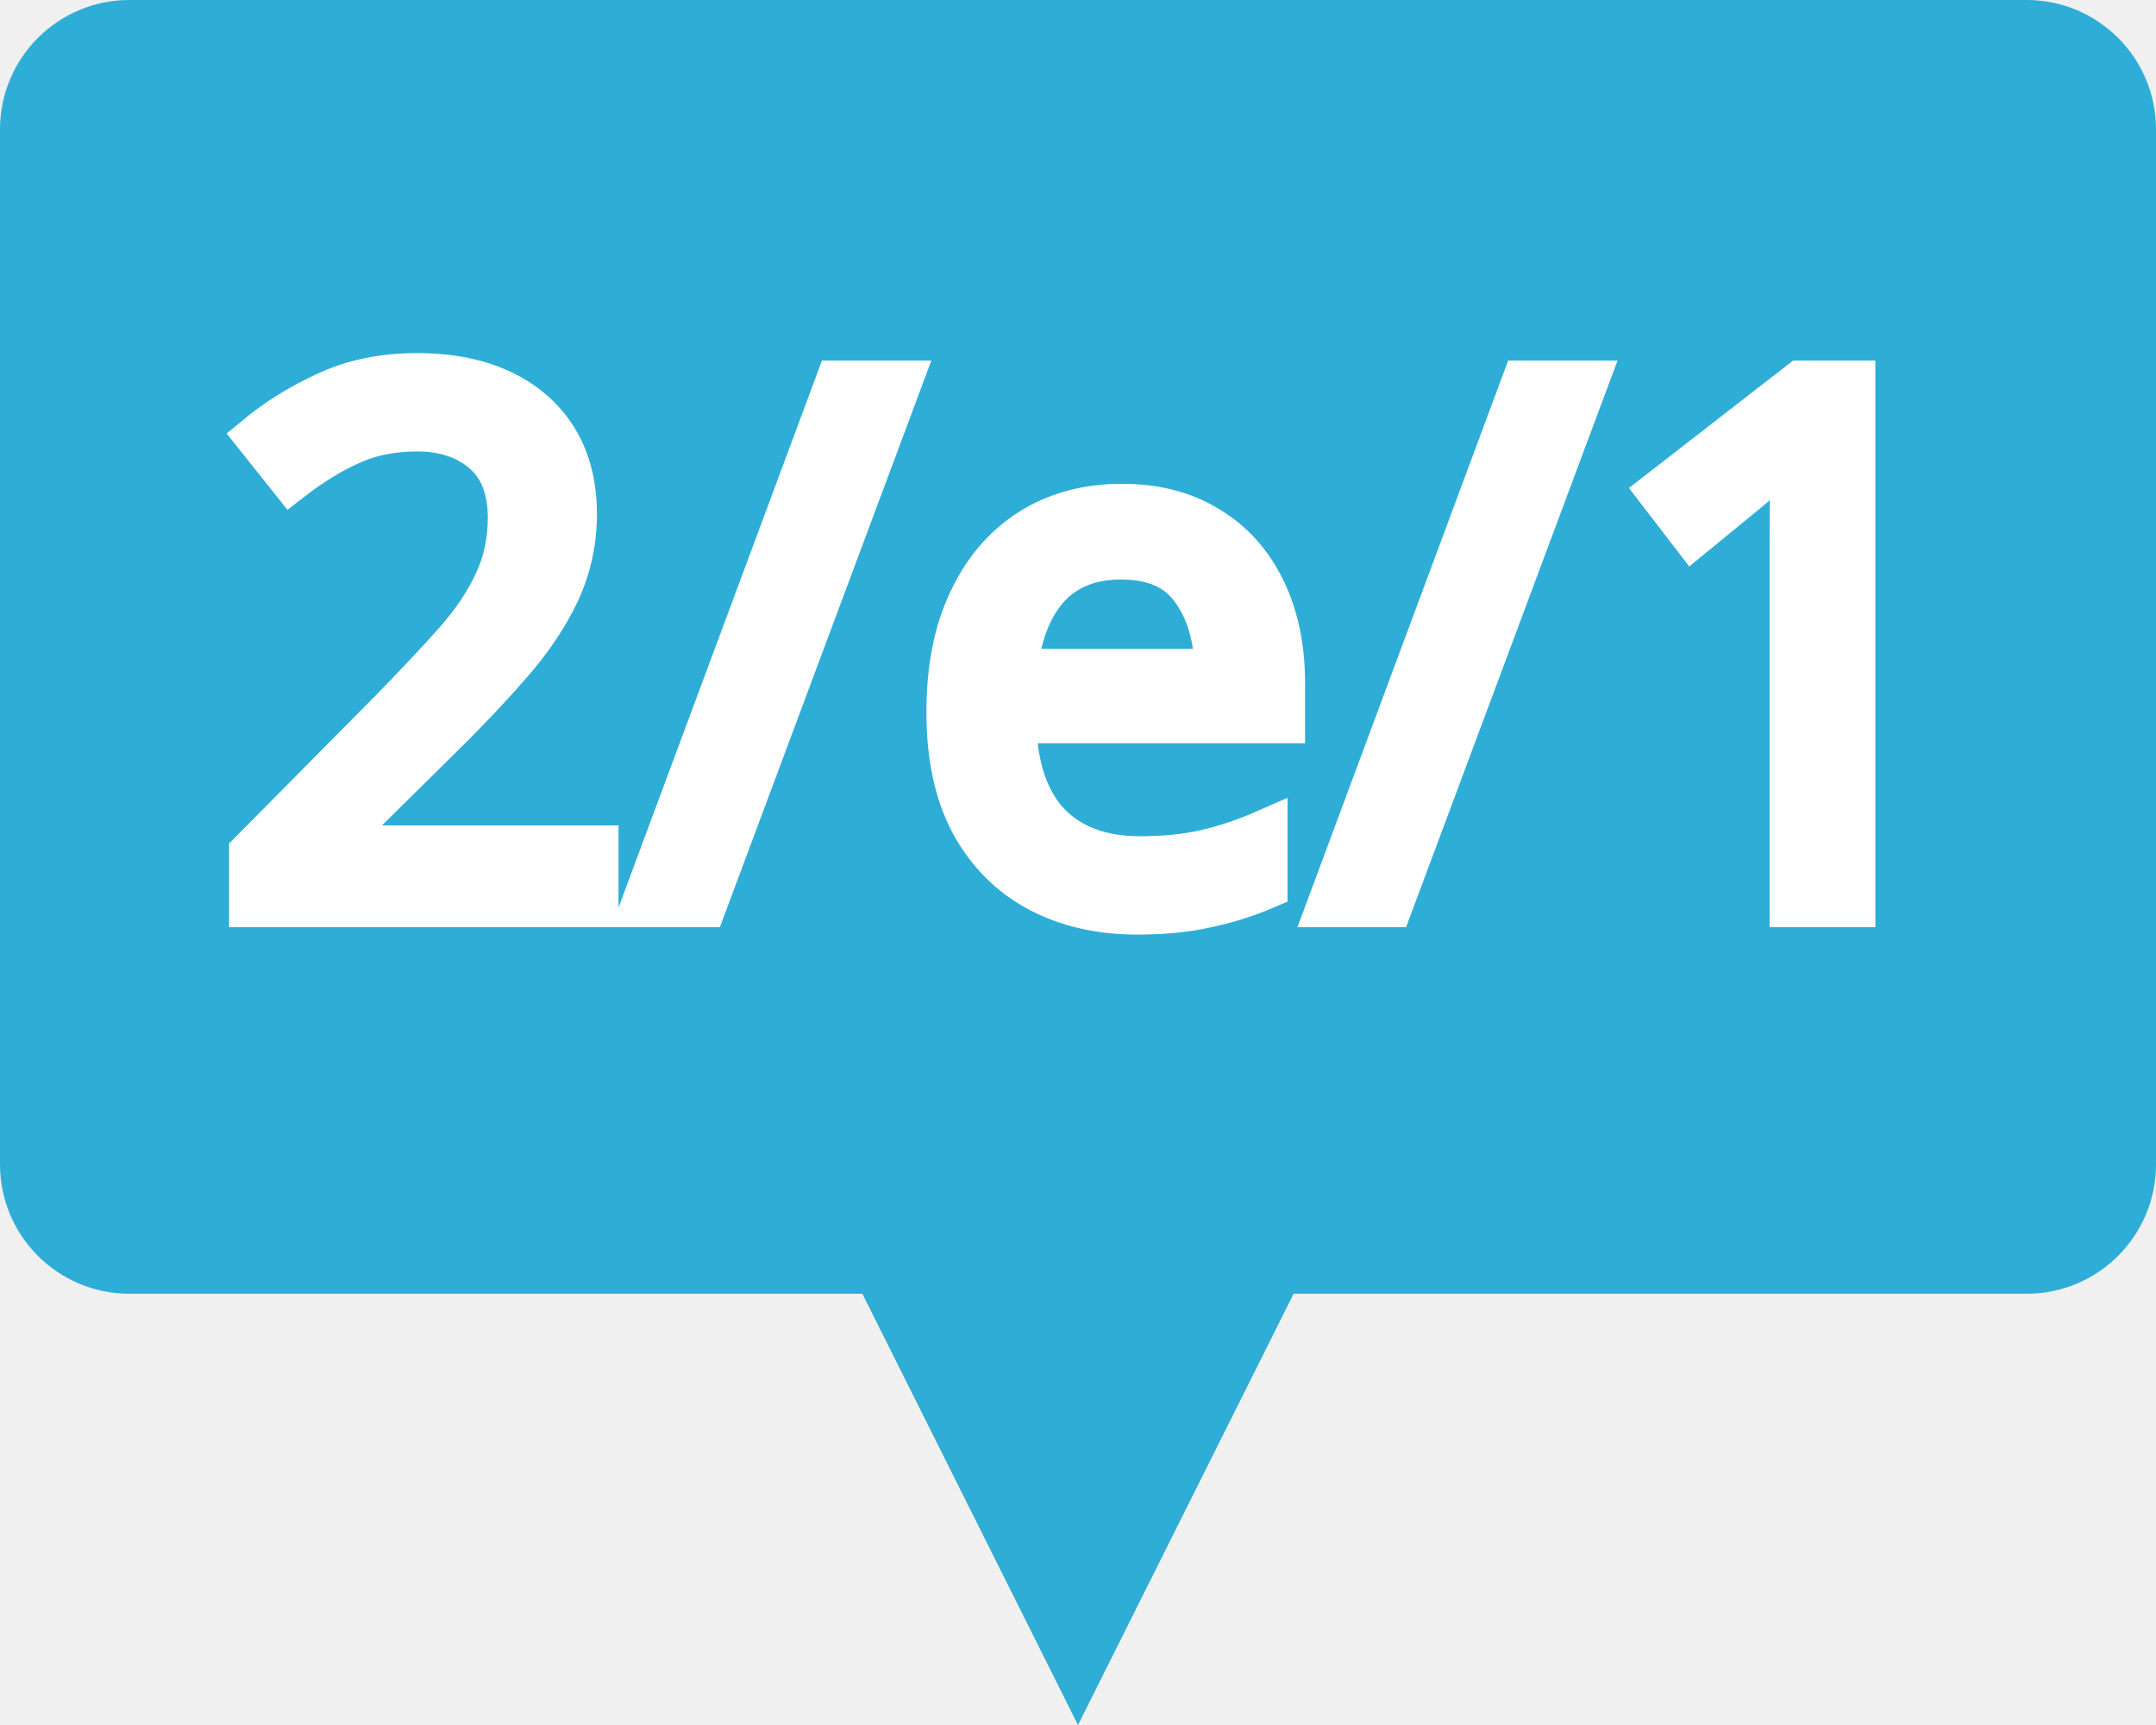
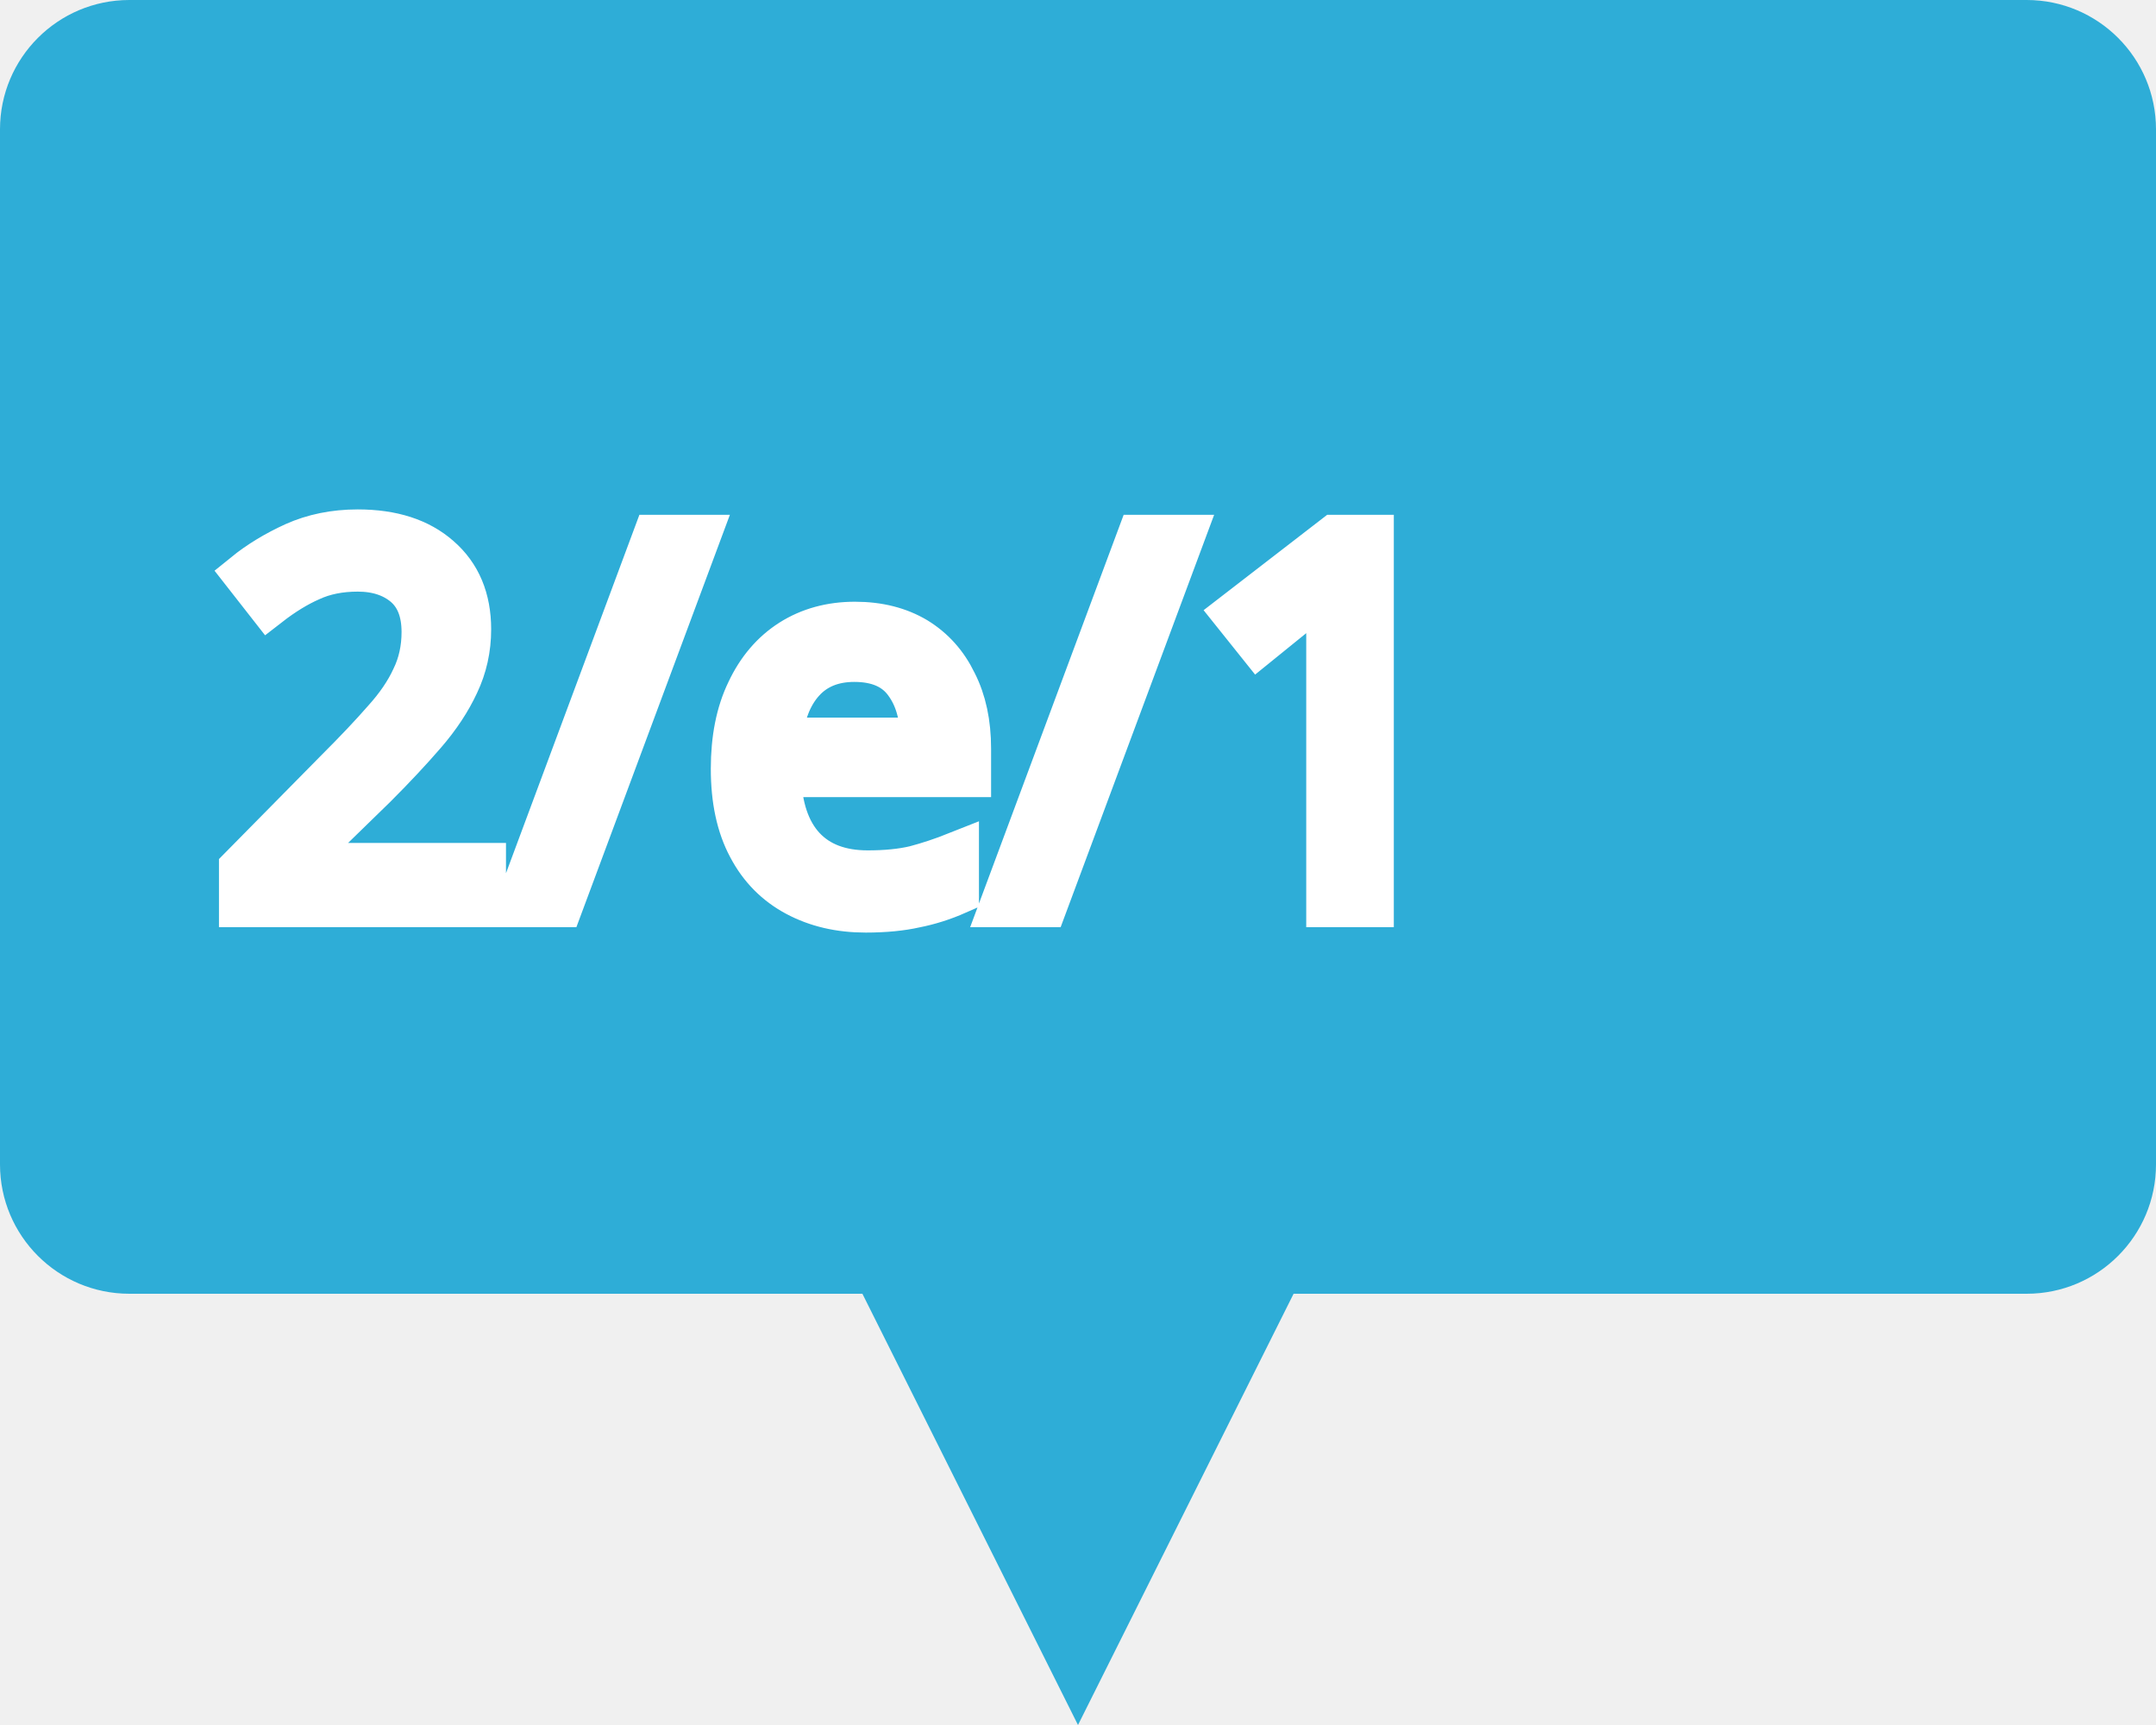
<svg xmlns="http://www.w3.org/2000/svg" width="50pt" height="40pt" viewBox="0 0 50 40" preserveAspectRatio="xMidYMid meet">
  <rect x="0" y="0" width="50" height="30" stroke-width="0" fill="#2EADD7" rx="3" ry="3" />
-   <text x="5" y="21" fill="white" stroke="white" font-size="17" font-family="Calibri" font-size-adjust="1">2/e/1</text>
+   <text x="5" y="21" fill="white" stroke="white" font-size="12" font-family="Calibri" font-size-adjust="1">2/e/1</text>
  <path d="M 20 30 l 5 10 l 5 -10" fill="#2EADD7" stroke-width="0" stroke="none" />
</svg>
